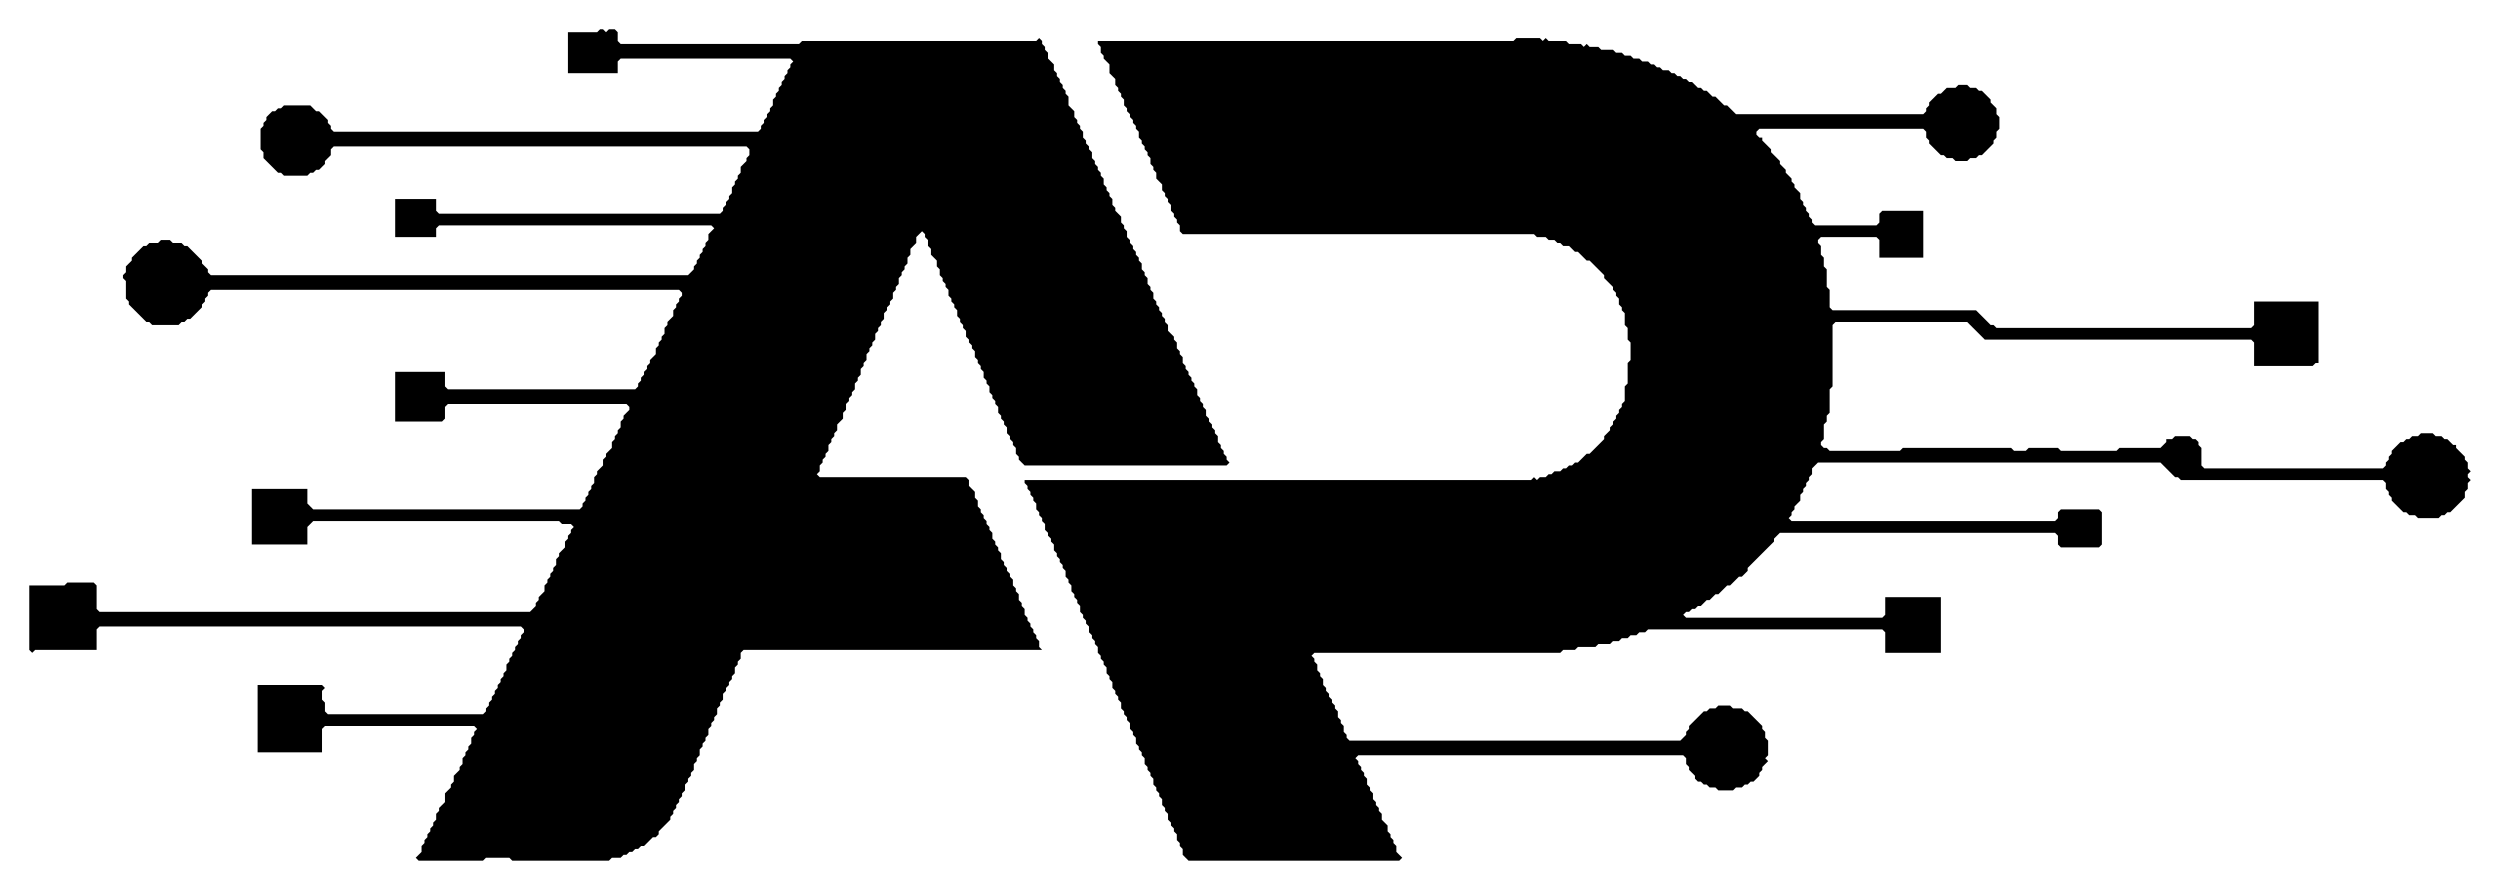
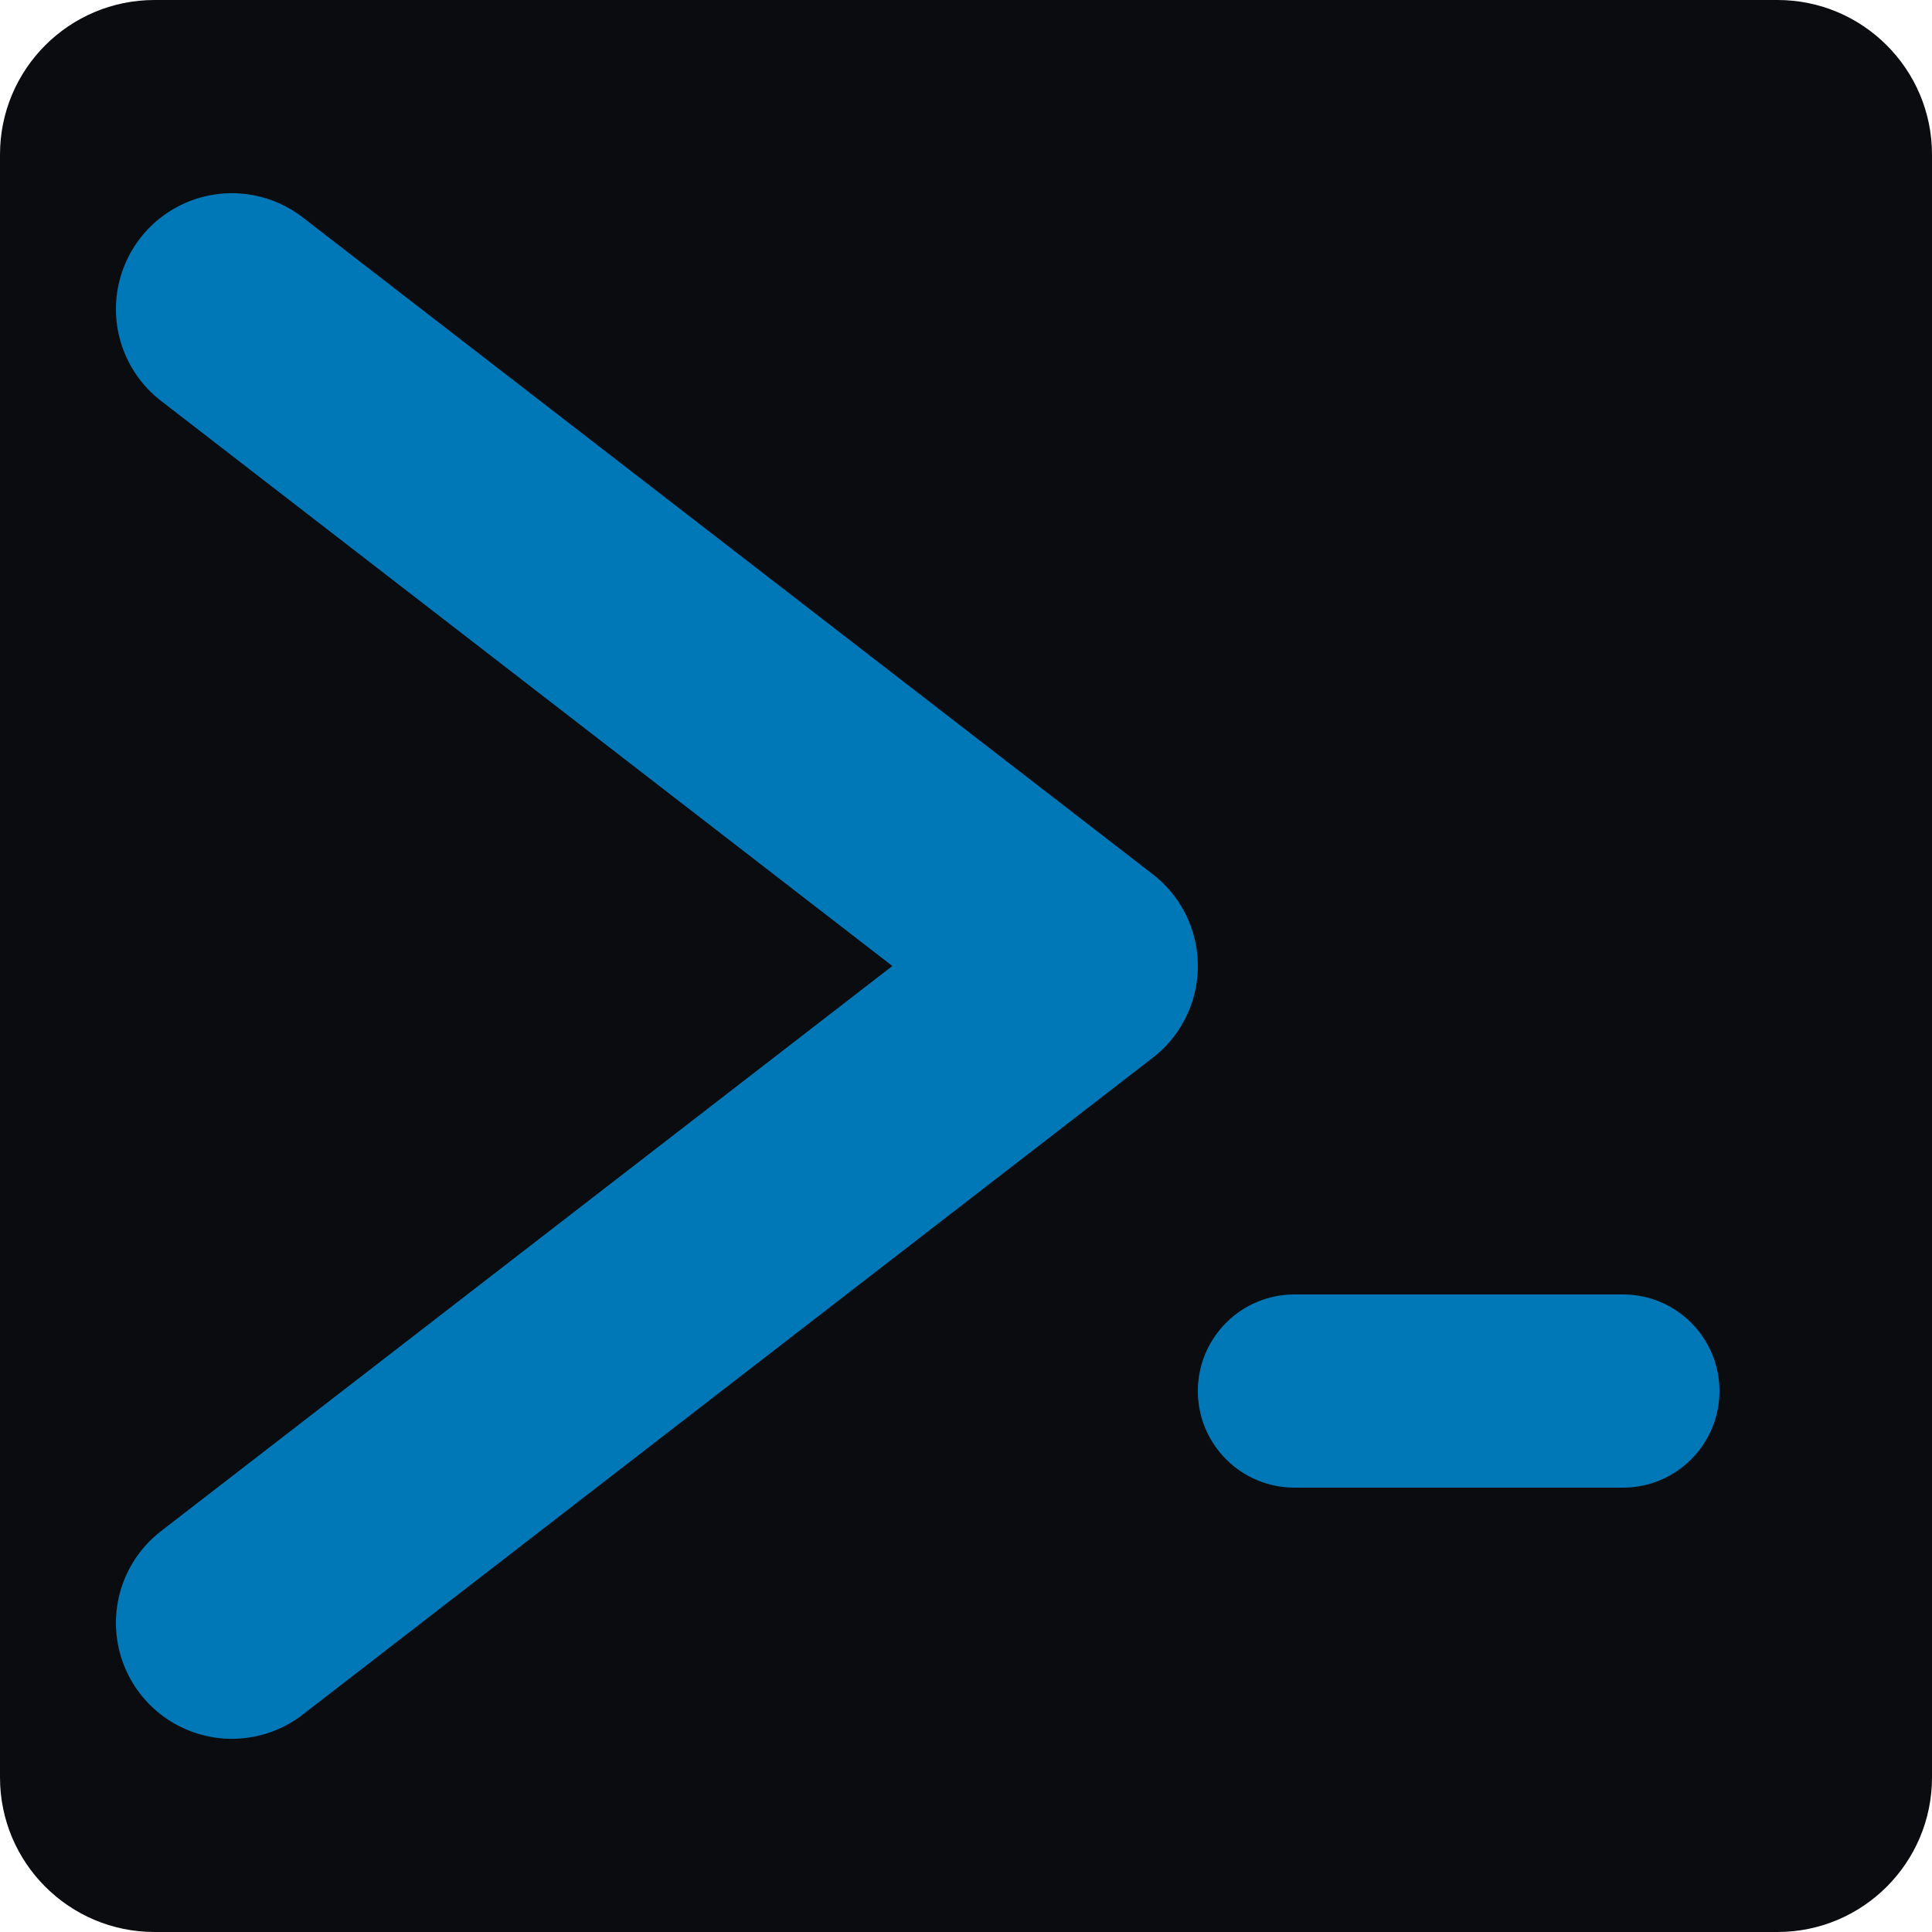
- <svg xmlns="http://www.w3.org/2000/svg" viewBox="353 348 854 304">
-   <path d="M 871 361 870 362 728 362 728 363 729 364 729 366 730 367 730 368 732 370 732 373 734 375 734 377 735 378 735 379 736 380 736 381 737 382 737 384 738 385 738 386 739 387 739 388 740 389 740 390 741 391 741 392 742 393 742 395 743 396 743 397 744 398 744 399 745 400 745 401 746 402 746 404 747 405 747 406 748 407 748 409 750 411 750 413 751 414 751 415 752 416 752 417 753 418 753 420 754 421 754 422 755 423 755 424 756 425 756 427 757 428 877 428 878 429 881 429 882 430 884 430 885 431 886 431 887 432 889 432 891 434 892 434 895 437 896 437 901 442 901 443 904 446 904 447 905 448 905 449 906 450 906 452 907 453 907 454 908 455 908 459 909 460 909 464 910 465 910 471 909 472 909 479 908 480 908 485 907 486 907 487 906 488 906 489 905 490 905 491 904 492 904 493 903 494 903 495 901 497 901 498 896 503 895 503 892 506 891 506 890 507 889 507 888 508 887 508 886 509 884 509 883 510 882 510 881 511 879 511 878 512 877 511 876 512 703 512 703 513 704 514 704 515 705 516 705 517 706 518 706 519 707 520 707 522 708 523 708 524 709 525 709 526 710 527 710 529 711 530 711 531 712 532 712 533 713 534 713 536 714 537 714 538 715 539 715 540 716 541 716 542 717 543 717 545 718 546 718 547 719 548 719 550 720 551 720 552 721 553 721 554 722 555 722 557 723 558 723 559 724 560 724 561 725 562 725 564 726 565 726 566 727 567 727 568 728 569 728 571 729 572 729 573 730 574 730 575 731 576 731 578 732 579 732 580 733 581 733 583 734 584 734 585 735 586 735 587 736 588 736 590 737 591 737 592 738 593 738 594 739 595 739 597 740 598 740 599 741 600 741 602 742 603 742 604 743 605 743 606 744 607 744 609 745 610 745 611 746 612 746 613 747 614 747 616 748 617 748 618 749 619 749 620 750 621 750 623 751 624 751 625 752 626 752 628 753 629 753 630 754 631 754 632 755 633 755 635 756 636 756 637 757 638 757 640 759 642 831 642 832 641 830 639 830 637 829 636 829 635 828 634 828 633 827 632 827 630 825 628 825 626 824 625 824 624 823 623 823 622 822 621 822 619 821 618 821 617 820 616 820 614 819 613 819 612 818 611 818 610 817 609 817 608 816 607 817 606 928 606 929 607 929 609 930 610 930 611 932 613 932 614 933 615 934 615 935 616 936 616 937 617 939 617 940 618 945 618 946 617 948 617 949 616 950 616 951 615 952 615 954 613 954 612 955 611 955 610 957 608 956 607 957 606 957 601 956 600 956 598 955 597 955 596 950 591 949 591 948 590 945 590 944 589 940 589 939 590 937 590 936 591 935 591 930 596 930 597 929 598 929 599 927 601 814 601 813 600 813 599 812 598 812 596 811 595 811 594 810 593 810 591 809 590 809 589 808 588 808 587 807 586 807 585 806 584 806 583 805 582 805 580 804 579 804 578 803 577 803 575 802 574 802 573 801 572 802 571 886 571 887 570 891 570 892 569 898 569 899 568 903 568 904 567 906 567 907 566 909 566 910 565 912 565 913 564 915 564 916 563 996 563 997 564 997 571 1016 571 1016 552 997 552 997 558 996 559 929 559 928 558 929 557 930 557 931 556 932 556 933 555 934 555 936 553 937 553 939 551 940 551 943 548 944 548 947 545 948 545 950 543 950 542 959 533 959 532 961 530 1055 530 1056 531 1056 534 1057 535 1070 535 1071 534 1071 523 1070 522 1057 522 1056 523 1056 525 1055 526 965 526 964 525 965 524 965 523 966 522 966 521 968 519 968 517 969 516 969 515 970 514 970 513 971 512 971 511 972 510 972 508 974 506 1091 506 1096 511 1097 511 1098 512 1167 512 1168 513 1168 515 1169 516 1169 517 1170 518 1170 519 1174 523 1175 523 1176 524 1178 524 1179 525 1186 525 1187 524 1188 524 1189 523 1190 523 1195 518 1195 516 1196 515 1196 513 1197 512 1196 511 1196 510 1197 509 1196 508 1196 506 1195 505 1195 504 1192 501 1192 500 1191 500 1189 498 1188 498 1187 497 1185 497 1184 496 1180 496 1179 497 1177 497 1176 498 1175 498 1174 499 1173 499 1170 502 1170 503 1169 504 1169 505 1168 506 1168 507 1167 508 1106 508 1105 507 1105 501 1104 500 1104 499 1103 498 1102 498 1101 497 1096 497 1095 498 1093 498 1093 499 1091 501 1077 501 1076 502 1057 502 1056 501 1046 501 1045 502 1041 502 1040 501 1003 501 1002 502 978 502 977 501 976 501 975 500 975 499 976 498 976 493 977 492 977 490 978 489 978 481 979 480 979 459 980 458 1025 458 1031 464 1122 464 1123 465 1123 473 1143 473 1144 472 1145 472 1145 451 1123 451 1123 459 1122 460 1035 460 1034 459 1033 459 1028 454 979 454 978 453 978 447 977 446 977 440 976 439 976 436 975 435 975 432 974 431 974 430 975 429 994 429 995 430 995 436 1010 436 1010 420 996 420 995 421 995 424 994 425 973 425 972 424 972 423 971 422 971 421 970 420 970 419 969 418 969 417 968 416 968 414 966 412 966 411 965 410 965 409 963 407 963 406 961 404 961 403 958 400 958 399 955 396 955 395 954 395 953 394 953 393 954 392 1010 392 1011 393 1011 395 1012 396 1012 397 1016 401 1017 401 1018 402 1020 402 1021 403 1025 403 1026 402 1028 402 1029 401 1030 401 1034 397 1034 396 1035 395 1035 393 1036 392 1036 388 1035 387 1035 385 1033 383 1033 382 1030 379 1029 379 1028 378 1026 378 1025 377 1022 377 1021 378 1018 378 1016 380 1015 380 1012 383 1012 384 1011 385 1011 386 1010 387 946 387 943 384 942 384 939 381 938 381 936 379 935 379 934 378 933 378 931 376 930 376 929 375 928 375 927 374 926 374 925 373 924 373 923 372 921 372 920 371 919 371 918 370 917 370 916 369 914 369 913 368 911 368 910 367 908 367 907 366 905 366 904 365 900 365 899 364 896 364 895 363 894 364 893 363 889 363 888 362 882 362 881 361 880 362 879 361 Z" fill="black" />
-   <path d="M 558 358 557 359 547 359 547 373 564 373 564 369 565 368 623 368 624 369 623 370 623 371 622 372 622 373 621 374 621 375 620 376 620 377 619 378 619 379 618 380 618 381 617 382 617 384 616 385 616 386 615 387 615 388 614 389 614 390 613 391 613 392 612 393 467 393 466 392 466 391 465 390 465 389 462 386 461 386 459 384 450 384 449 385 448 385 447 386 446 386 444 388 444 389 443 390 443 391 442 392 442 399 443 400 443 402 448 407 449 407 450 408 458 408 459 407 460 407 461 406 462 406 464 404 464 403 466 401 466 399 467 398 608 398 609 399 609 401 608 402 608 403 606 405 606 407 605 408 605 409 604 410 604 411 603 412 603 414 602 415 602 416 601 417 601 418 600 419 600 420 599 421 503 421 502 420 502 416 488 416 488 429 502 429 502 426 503 425 596 425 597 426 595 428 595 430 594 431 594 432 593 433 593 434 592 435 592 436 591 437 591 438 590 439 590 440 588 442 425 442 424 441 424 440 422 438 422 437 417 432 416 432 415 431 412 431 411 430 408 430 407 431 404 431 403 432 402 432 398 436 398 437 396 439 396 441 395 442 395 443 396 444 396 450 397 451 397 452 403 458 404 458 405 459 414 459 415 458 416 458 417 457 418 457 422 453 422 452 423 451 423 450 424 449 424 448 425 447 585 447 586 448 586 449 585 450 585 451 584 452 584 453 583 454 583 456 581 458 581 459 580 460 580 462 579 463 579 464 578 465 578 466 577 467 577 469 575 471 575 472 574 473 574 474 573 475 573 476 572 477 572 478 571 479 571 480 570 481 506 481 505 480 505 475 488 475 488 492 504 492 505 491 505 487 506 486 567 486 568 487 568 488 566 490 566 491 565 492 565 494 564 495 564 496 563 497 563 498 562 499 562 501 560 503 560 504 559 505 559 507 557 509 557 510 556 511 556 513 555 514 555 515 554 516 554 517 553 518 553 519 552 520 552 521 551 522 460 522 458 520 458 515 439 515 439 534 458 534 458 528 460 526 544 526 545 527 548 527 549 528 548 529 548 530 547 531 547 532 546 533 546 535 544 537 544 538 543 539 543 541 542 542 542 543 541 544 541 545 540 546 540 547 539 548 539 550 537 552 537 553 536 554 536 555 534 557 387 557 386 556 386 548 385 547 376 547 375 548 363 548 363 570 364 571 365 570 386 570 386 563 387 562 531 562 532 563 532 564 531 565 531 566 530 567 530 568 529 569 529 570 528 571 528 572 527 573 527 574 526 575 526 577 525 578 525 579 524 580 524 581 523 582 523 583 522 584 522 585 521 586 521 587 520 588 520 589 519 590 519 591 518 592 465 592 464 591 464 588 463 587 463 584 464 583 463 582 441 582 441 605 463 605 463 597 464 596 515 596 516 597 515 598 515 599 514 600 514 602 513 603 513 604 512 605 512 606 511 607 511 609 510 610 510 611 508 613 508 615 507 616 507 617 505 619 505 622 503 624 503 625 502 626 502 628 501 629 501 630 500 631 500 632 499 633 499 634 498 635 498 636 497 637 497 639 495 641 496 642 518 642 519 641 527 641 528 642 561 642 562 641 565 641 566 640 567 640 568 639 569 639 570 638 571 638 572 637 573 637 576 634 577 634 578 633 578 632 582 628 582 627 583 626 583 625 584 624 584 623 585 622 585 621 586 620 586 619 587 618 587 616 588 615 588 614 589 613 589 612 590 611 590 609 591 608 591 607 592 606 592 604 593 603 593 602 594 601 594 600 595 599 595 597 596 596 596 595 597 594 597 593 598 592 598 590 599 589 599 588 600 587 600 585 601 584 601 583 602 582 602 581 603 580 603 579 604 578 604 576 605 575 605 574 606 573 606 571 607 570 709 570 708 569 708 567 707 566 707 565 706 564 706 563 705 562 705 561 704 560 704 559 703 558 703 556 702 555 702 554 701 553 701 551 700 550 700 549 699 548 699 546 698 545 698 544 697 543 697 542 696 541 696 540 695 539 695 537 694 536 694 535 693 534 693 533 692 532 692 530 691 529 691 528 690 527 690 526 689 525 689 524 688 523 688 522 687 521 687 519 686 518 686 516 684 514 684 512 683 511 633 511 632 510 633 509 633 507 634 506 634 505 635 504 635 503 636 502 636 500 637 499 637 498 638 497 638 496 639 495 639 493 641 491 641 489 642 488 642 486 643 485 643 484 644 483 644 482 645 481 645 479 646 478 646 477 647 476 647 474 648 473 648 472 649 471 649 469 650 468 650 467 651 466 651 465 652 464 652 462 653 461 653 460 654 459 654 458 655 457 655 455 656 454 656 453 657 452 657 451 658 450 658 448 659 447 659 446 660 445 660 443 661 442 661 441 662 440 662 439 663 438 663 436 664 435 664 433 666 431 666 429 668 427 669 428 669 429 670 430 670 432 671 433 671 435 673 437 673 439 674 440 674 442 675 443 675 444 676 445 676 446 677 447 677 449 678 450 678 451 679 452 679 453 680 454 680 456 681 457 681 458 682 459 682 460 683 461 683 463 684 464 684 465 685 466 685 467 686 468 686 470 687 471 687 472 688 473 688 474 689 475 689 477 690 478 690 479 691 480 691 482 692 483 692 484 693 485 693 486 694 487 694 489 695 490 695 491 696 492 696 493 697 494 697 496 698 497 698 498 699 499 699 500 700 501 700 503 701 504 701 505 703 507 772 507 773 506 772 505 772 504 771 503 771 502 770 501 770 500 769 499 769 497 768 496 768 495 767 494 767 493 766 492 766 491 765 490 765 488 764 487 764 486 763 485 763 484 762 483 762 481 761 480 761 479 760 478 760 477 759 476 759 475 758 474 758 473 757 472 757 470 756 469 756 468 755 467 755 465 754 464 754 463 752 461 752 459 751 458 751 457 750 456 750 455 749 454 749 453 748 452 748 451 747 450 747 448 746 447 746 446 745 445 745 443 744 442 744 441 743 440 743 438 742 437 742 436 741 435 741 434 740 433 740 432 739 431 739 430 738 429 738 427 737 426 737 425 736 424 736 422 734 420 734 419 733 418 733 416 732 415 732 414 731 413 731 412 730 411 730 409 729 408 729 407 728 406 728 405 727 404 727 403 726 402 726 400 725 399 725 398 724 397 724 396 723 395 723 393 722 392 722 391 721 390 721 389 720 388 720 386 718 384 718 381 717 380 717 379 716 378 716 377 715 376 715 375 714 374 714 373 713 372 713 370 711 368 711 366 710 365 710 364 709 363 709 362 708 361 707 362 627 362 626 363 565 363 564 362 564 359 563 358 561 358 560 359 559 358 Z" fill="black" />
+ <svg xmlns="http://www.w3.org/2000/svg" viewBox="0 0 100 100">
+   <rect width="100" height="100" rx="8" fill="#0A0C10" />
+   <polyline points="12,16 56,50 12,84" stroke="#0077B6" stroke-width="12" fill="none" stroke-linecap="round" stroke-linejoin="round" />
+   <rect x="62" y="67" width="27" height="10" rx="5" fill="#0077B6" />
</svg>
